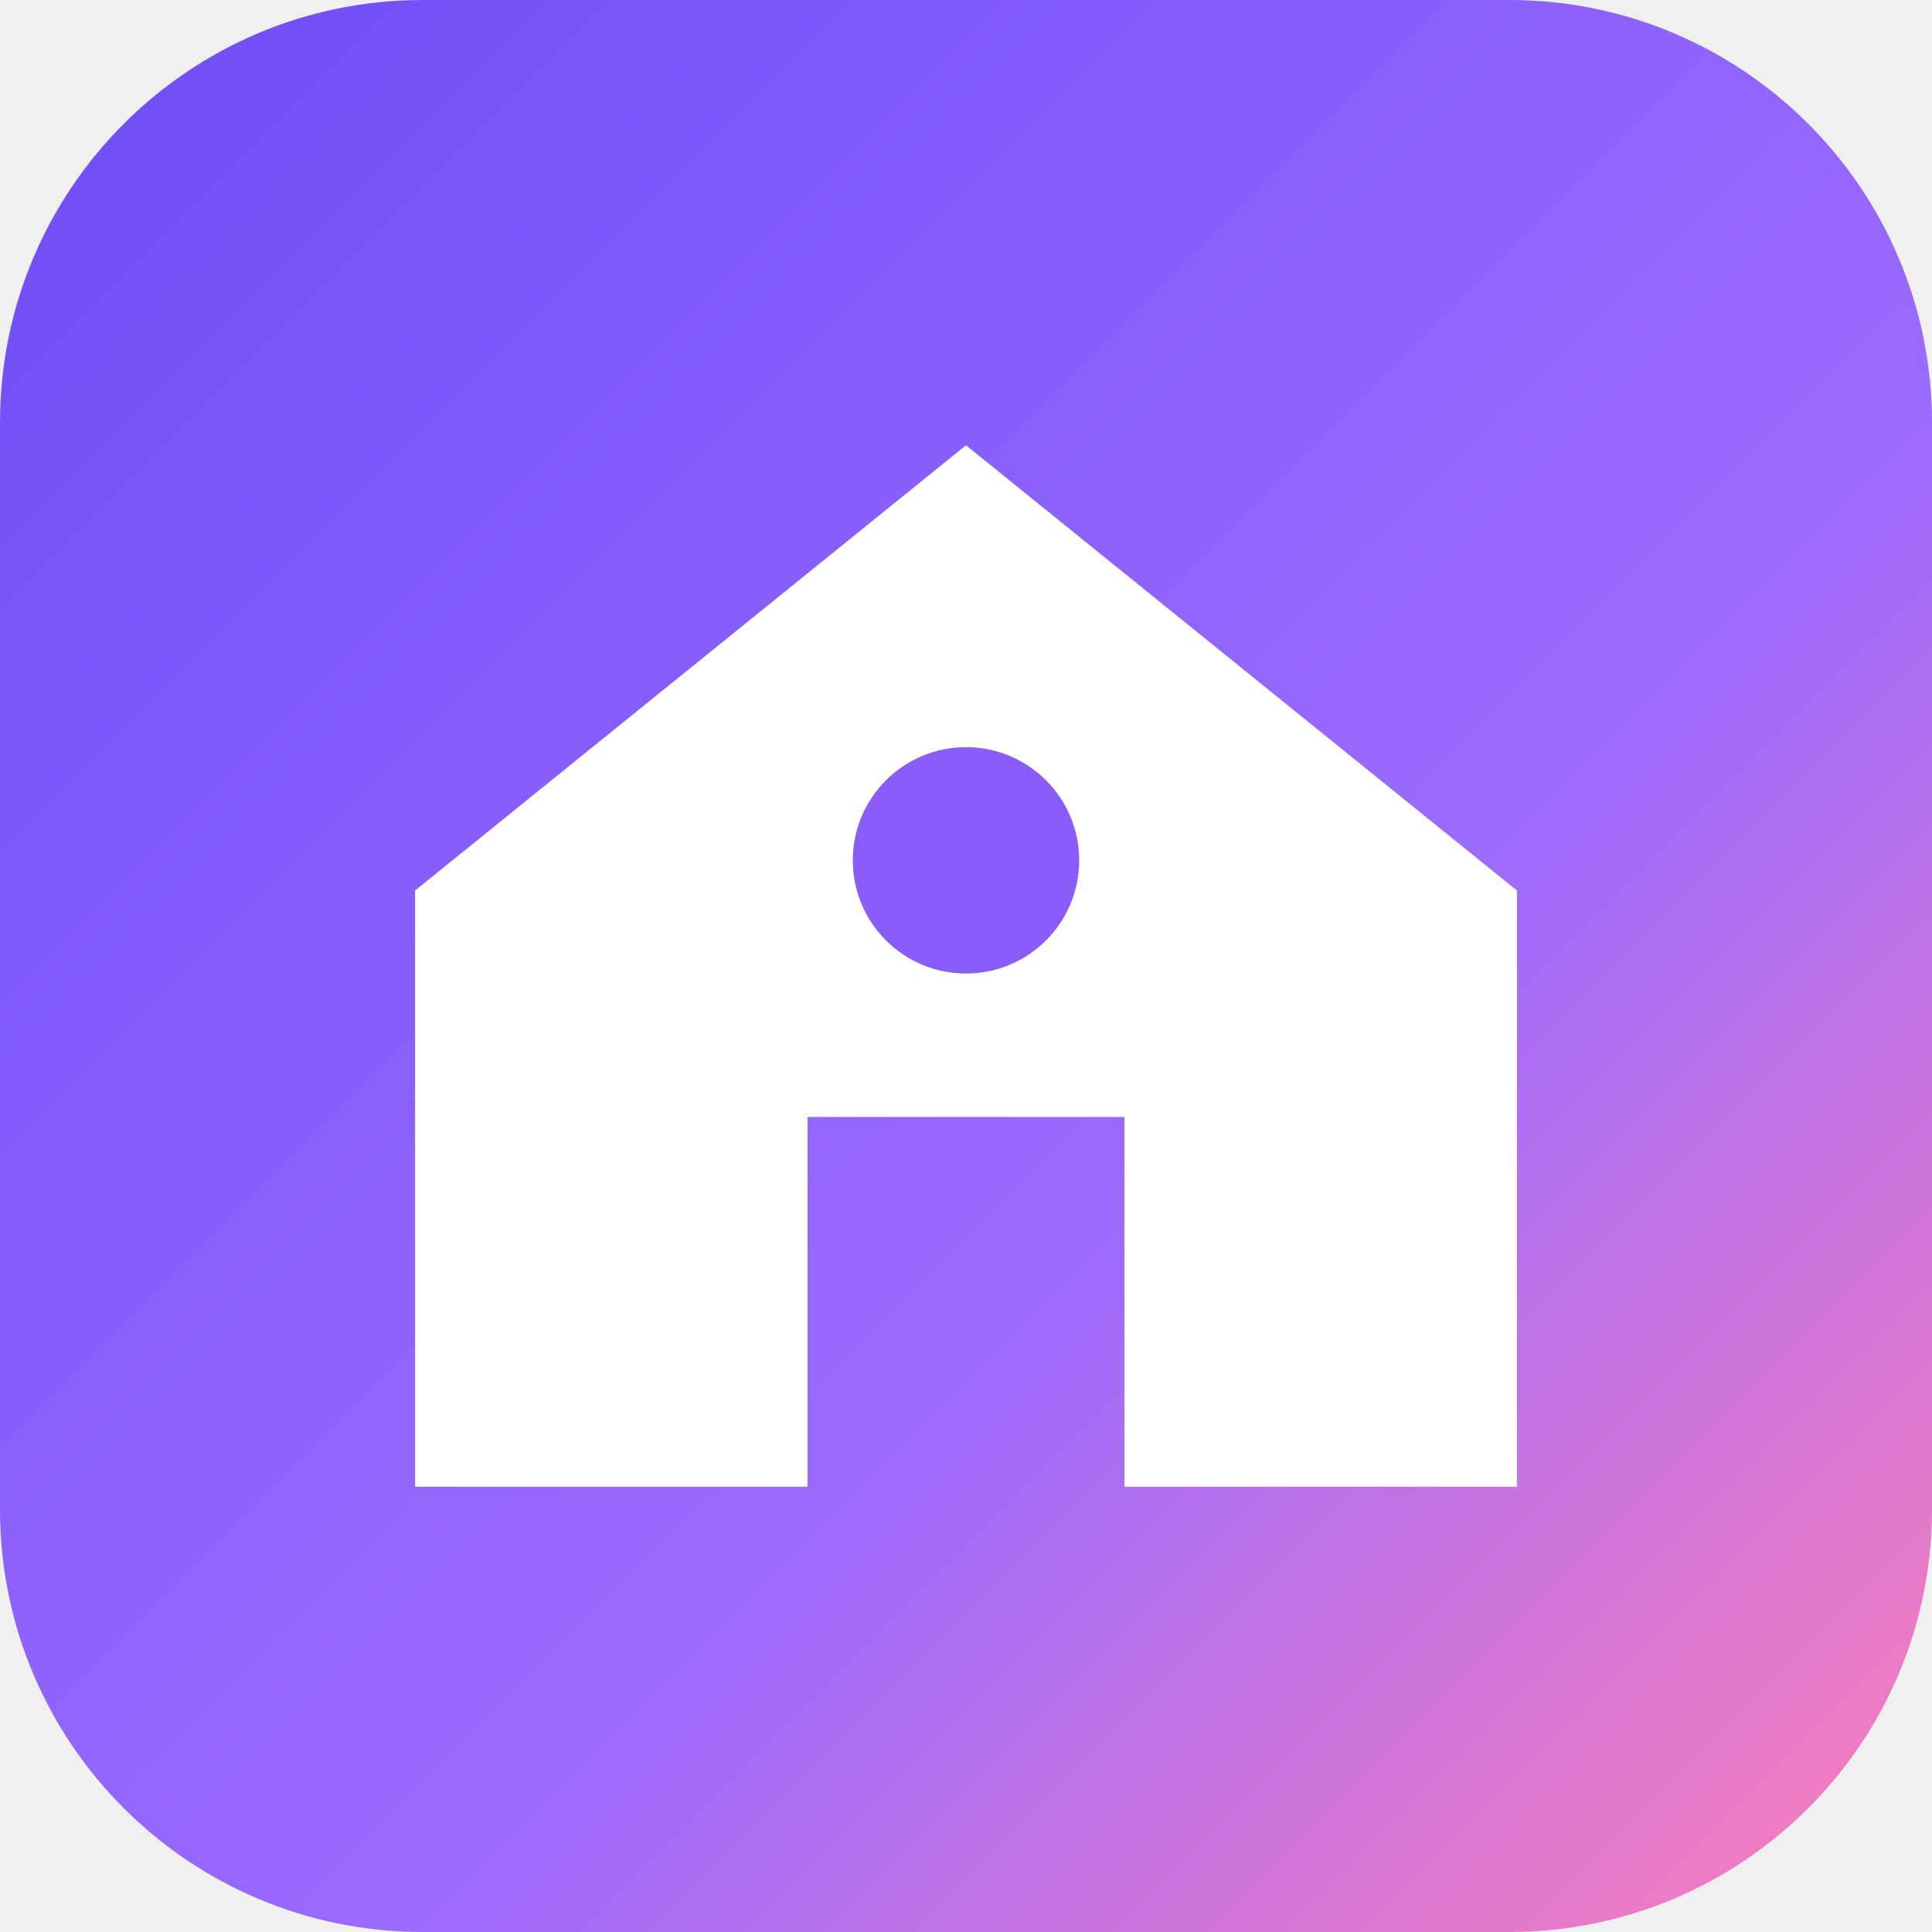
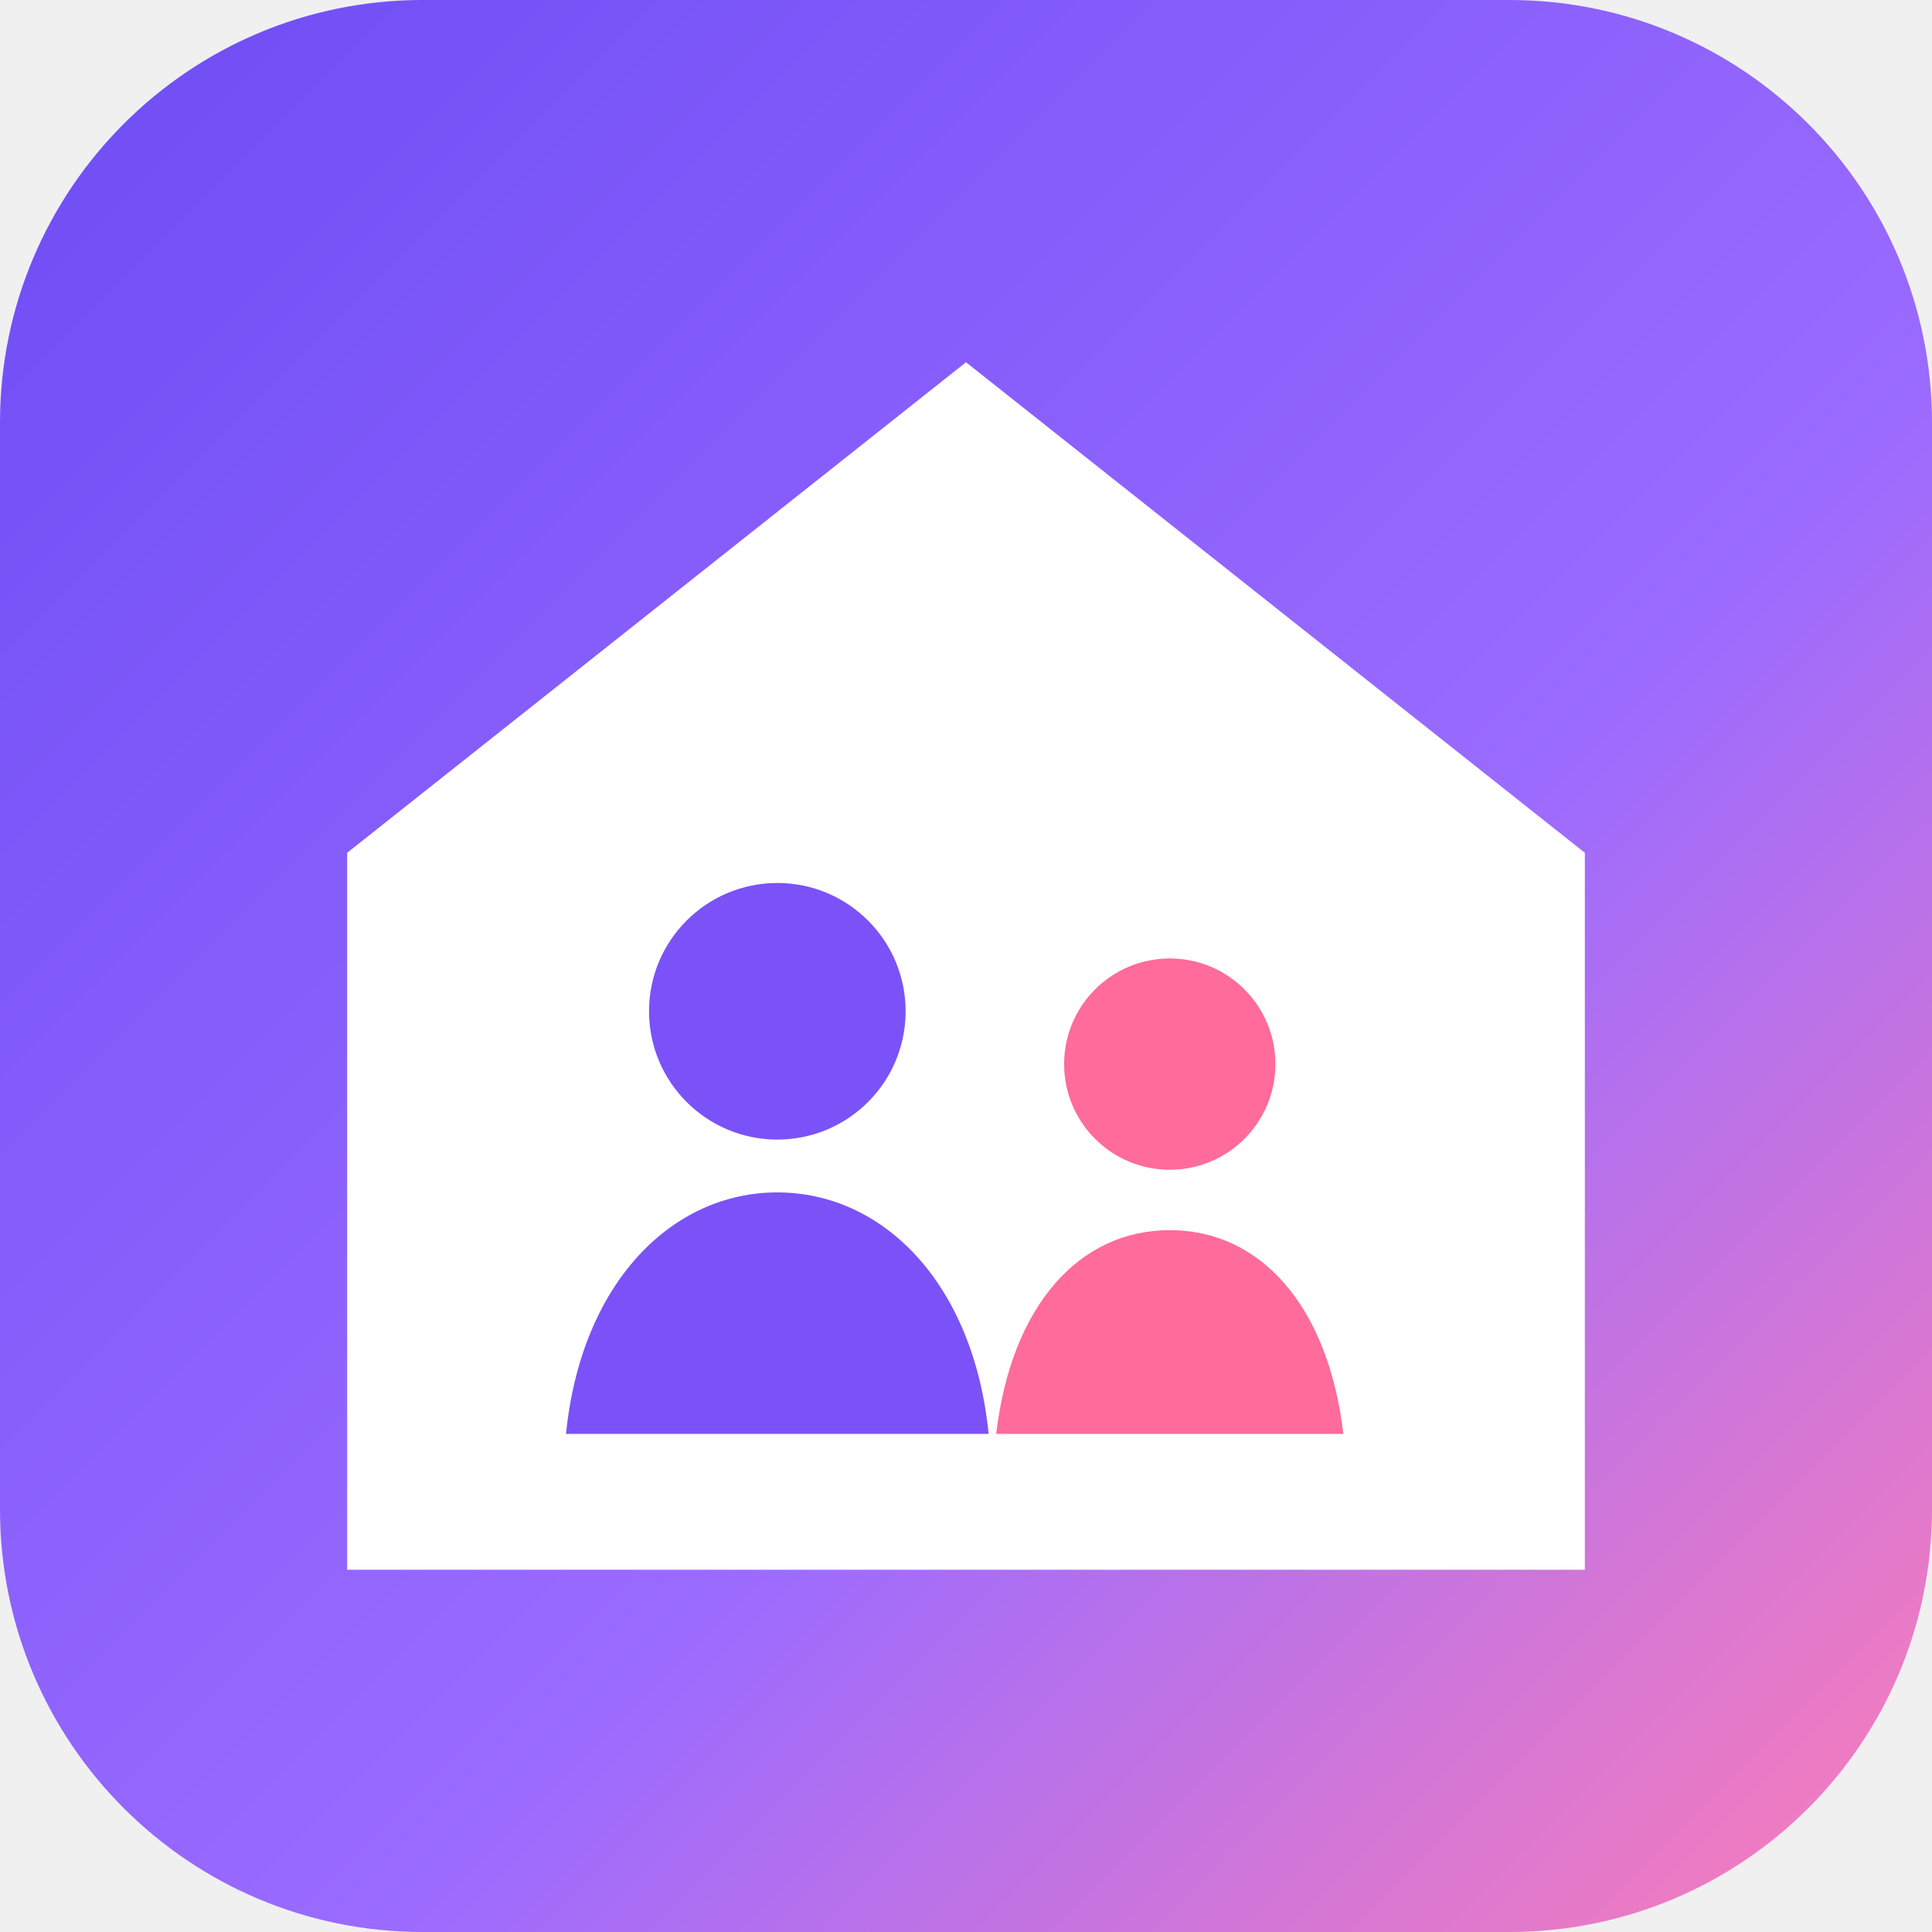
<svg xmlns="http://www.w3.org/2000/svg" viewBox="0 0 512 512">
  <defs>
    <linearGradient id="g" x1="0" y1="0" x2="1" y2="1">
      <stop offset="0" stop-color="#6c4cf5" />
      <stop offset="0.6" stop-color="#9b6bff" />
      <stop offset="1" stop-color="#ff7fb6" />
    </linearGradient>
  </defs>
  <rect width="512" height="512" rx="112" fill="url(#g)" />
-   <path d="M256 118 110 236v158h104v-98h84v98h104V236z" fill="#fff" />
-   <circle cx="256" cy="228" r="30" fill="#8a5dfa" />
+   <path d="M256 96 92 226v190h328V226z" fill="#fff" />
+   <circle cx="206" cy="268" r="34" fill="#7a52f7" />
+   <path d="M150 380c4-40 28-64 56-64s52 24 56 64z" fill="#7a52f7" />
+   <circle cx="310" cy="282" r="28" fill="#ff6b9a" />
+   <path d="M264 380c4-34 22-54 46-54s42 20 46 54z" fill="#ff6b9a" />
</svg>
